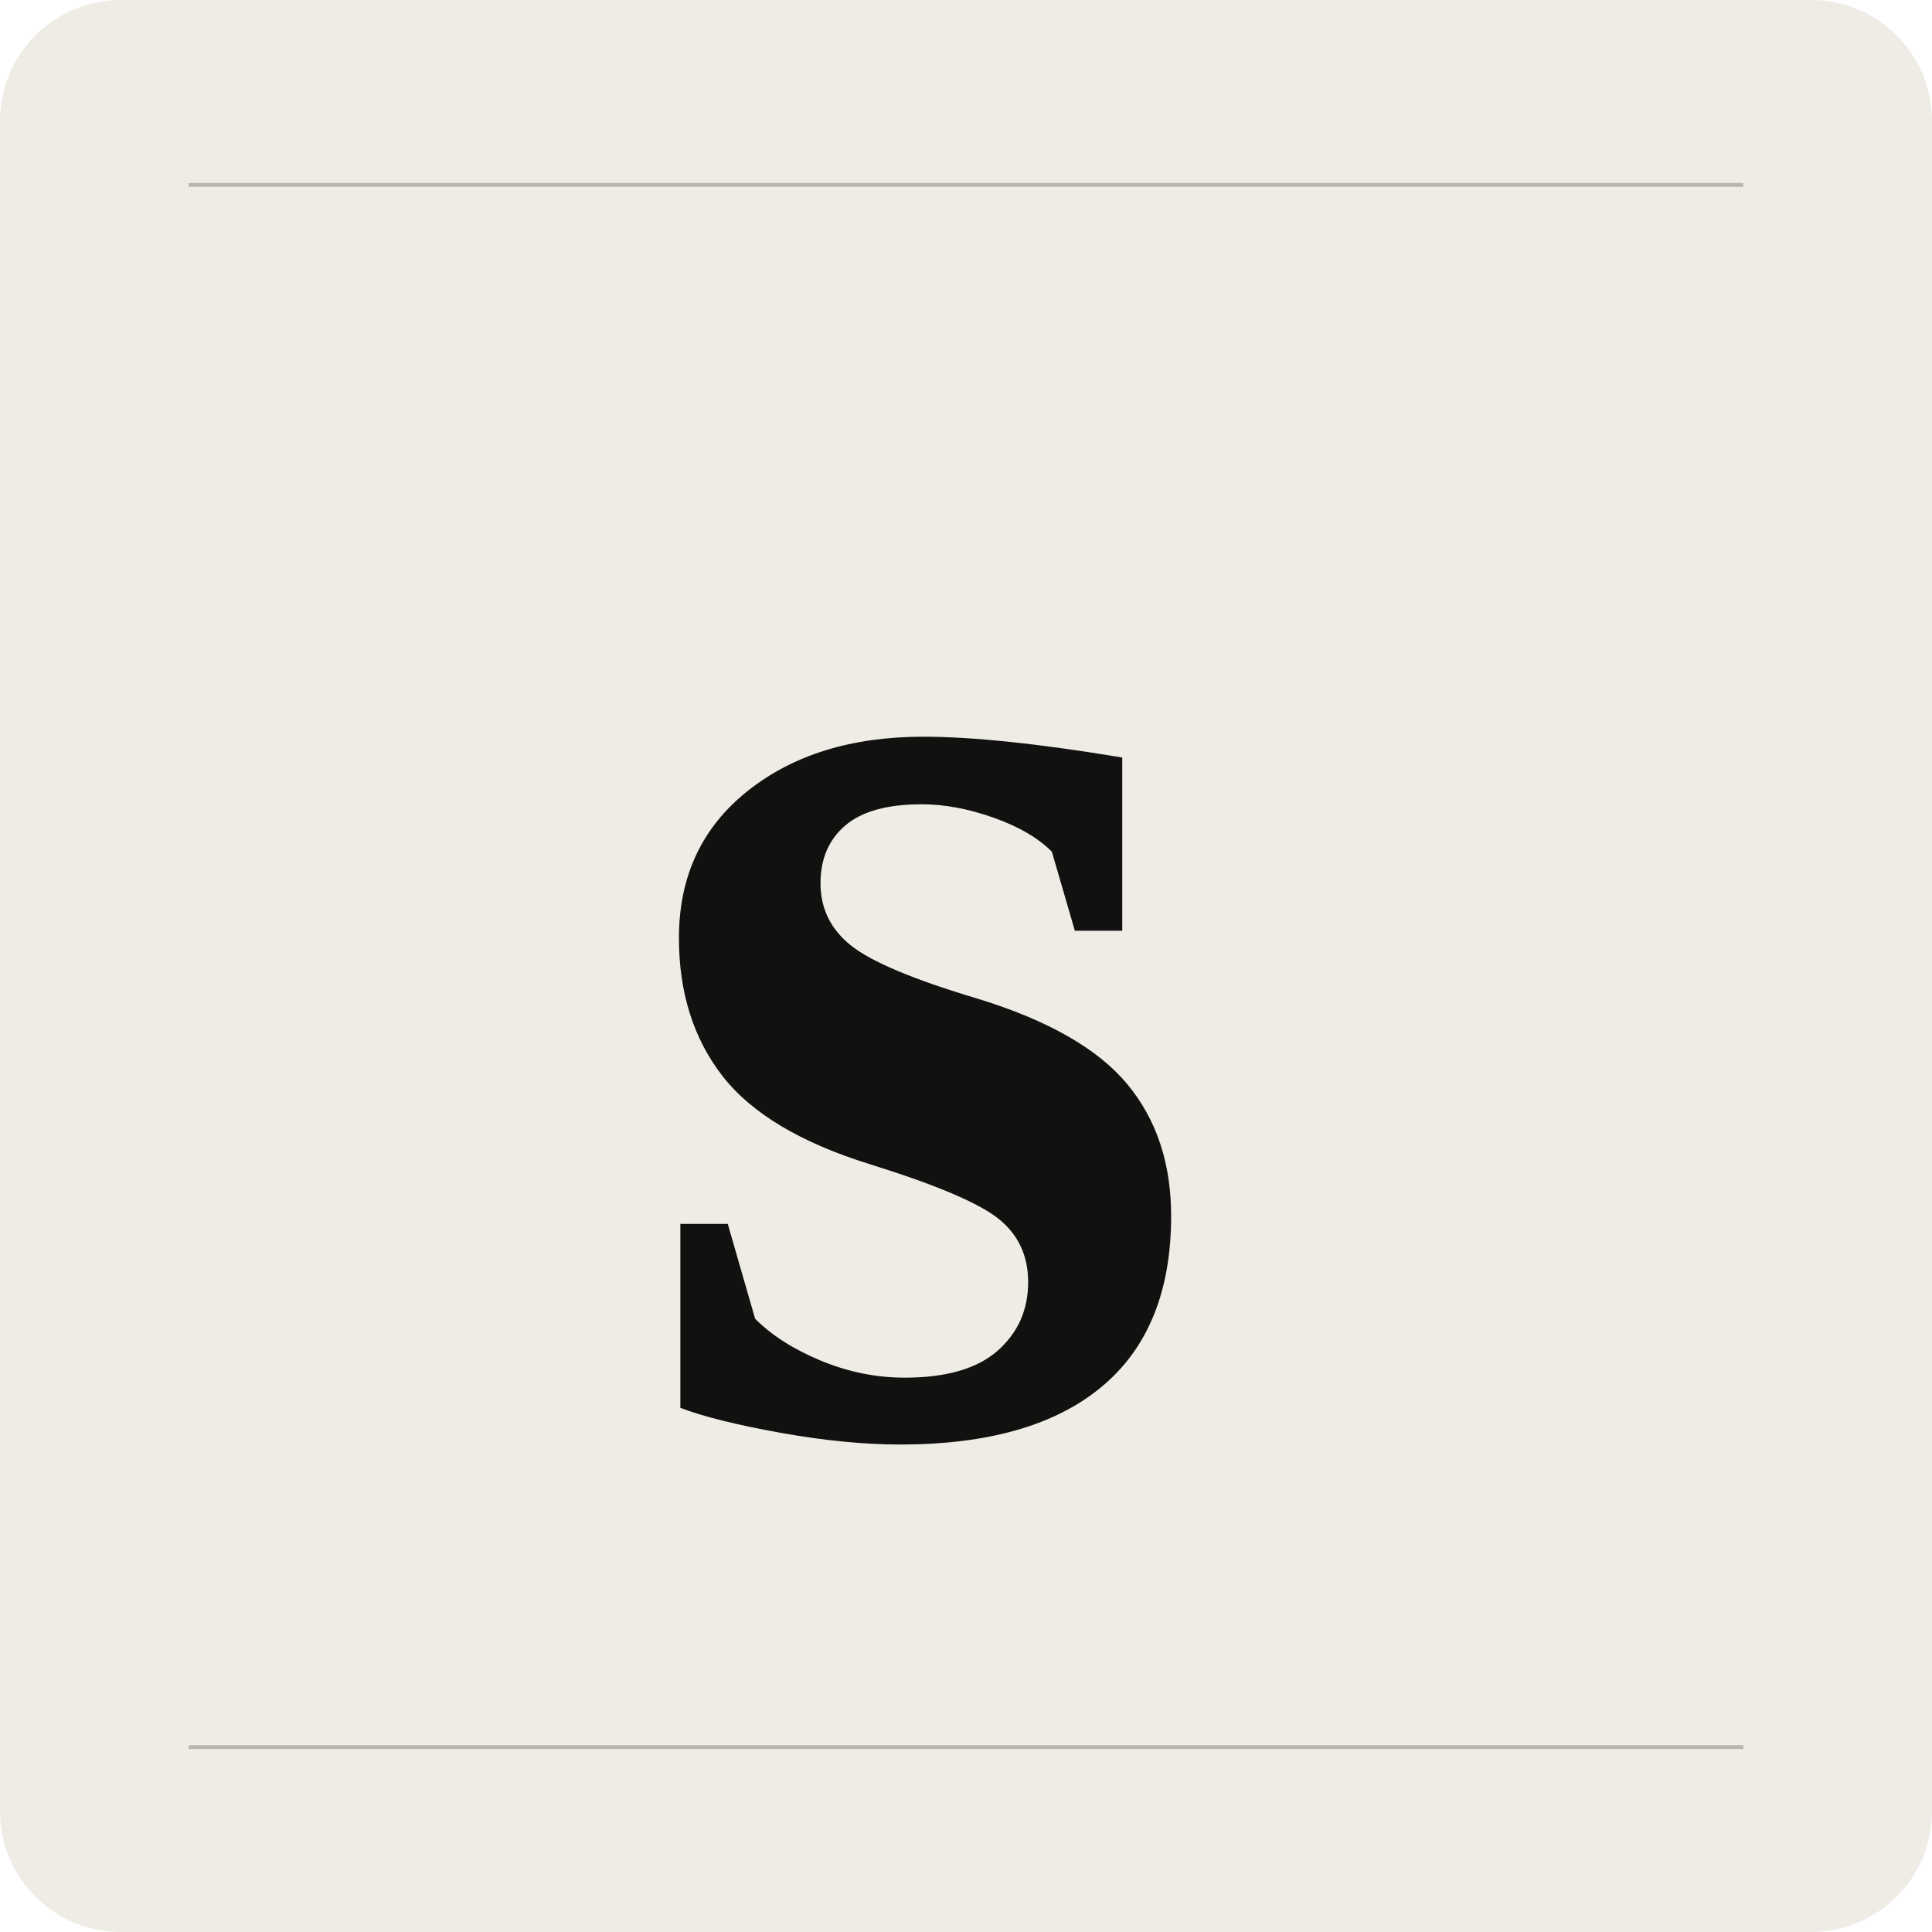
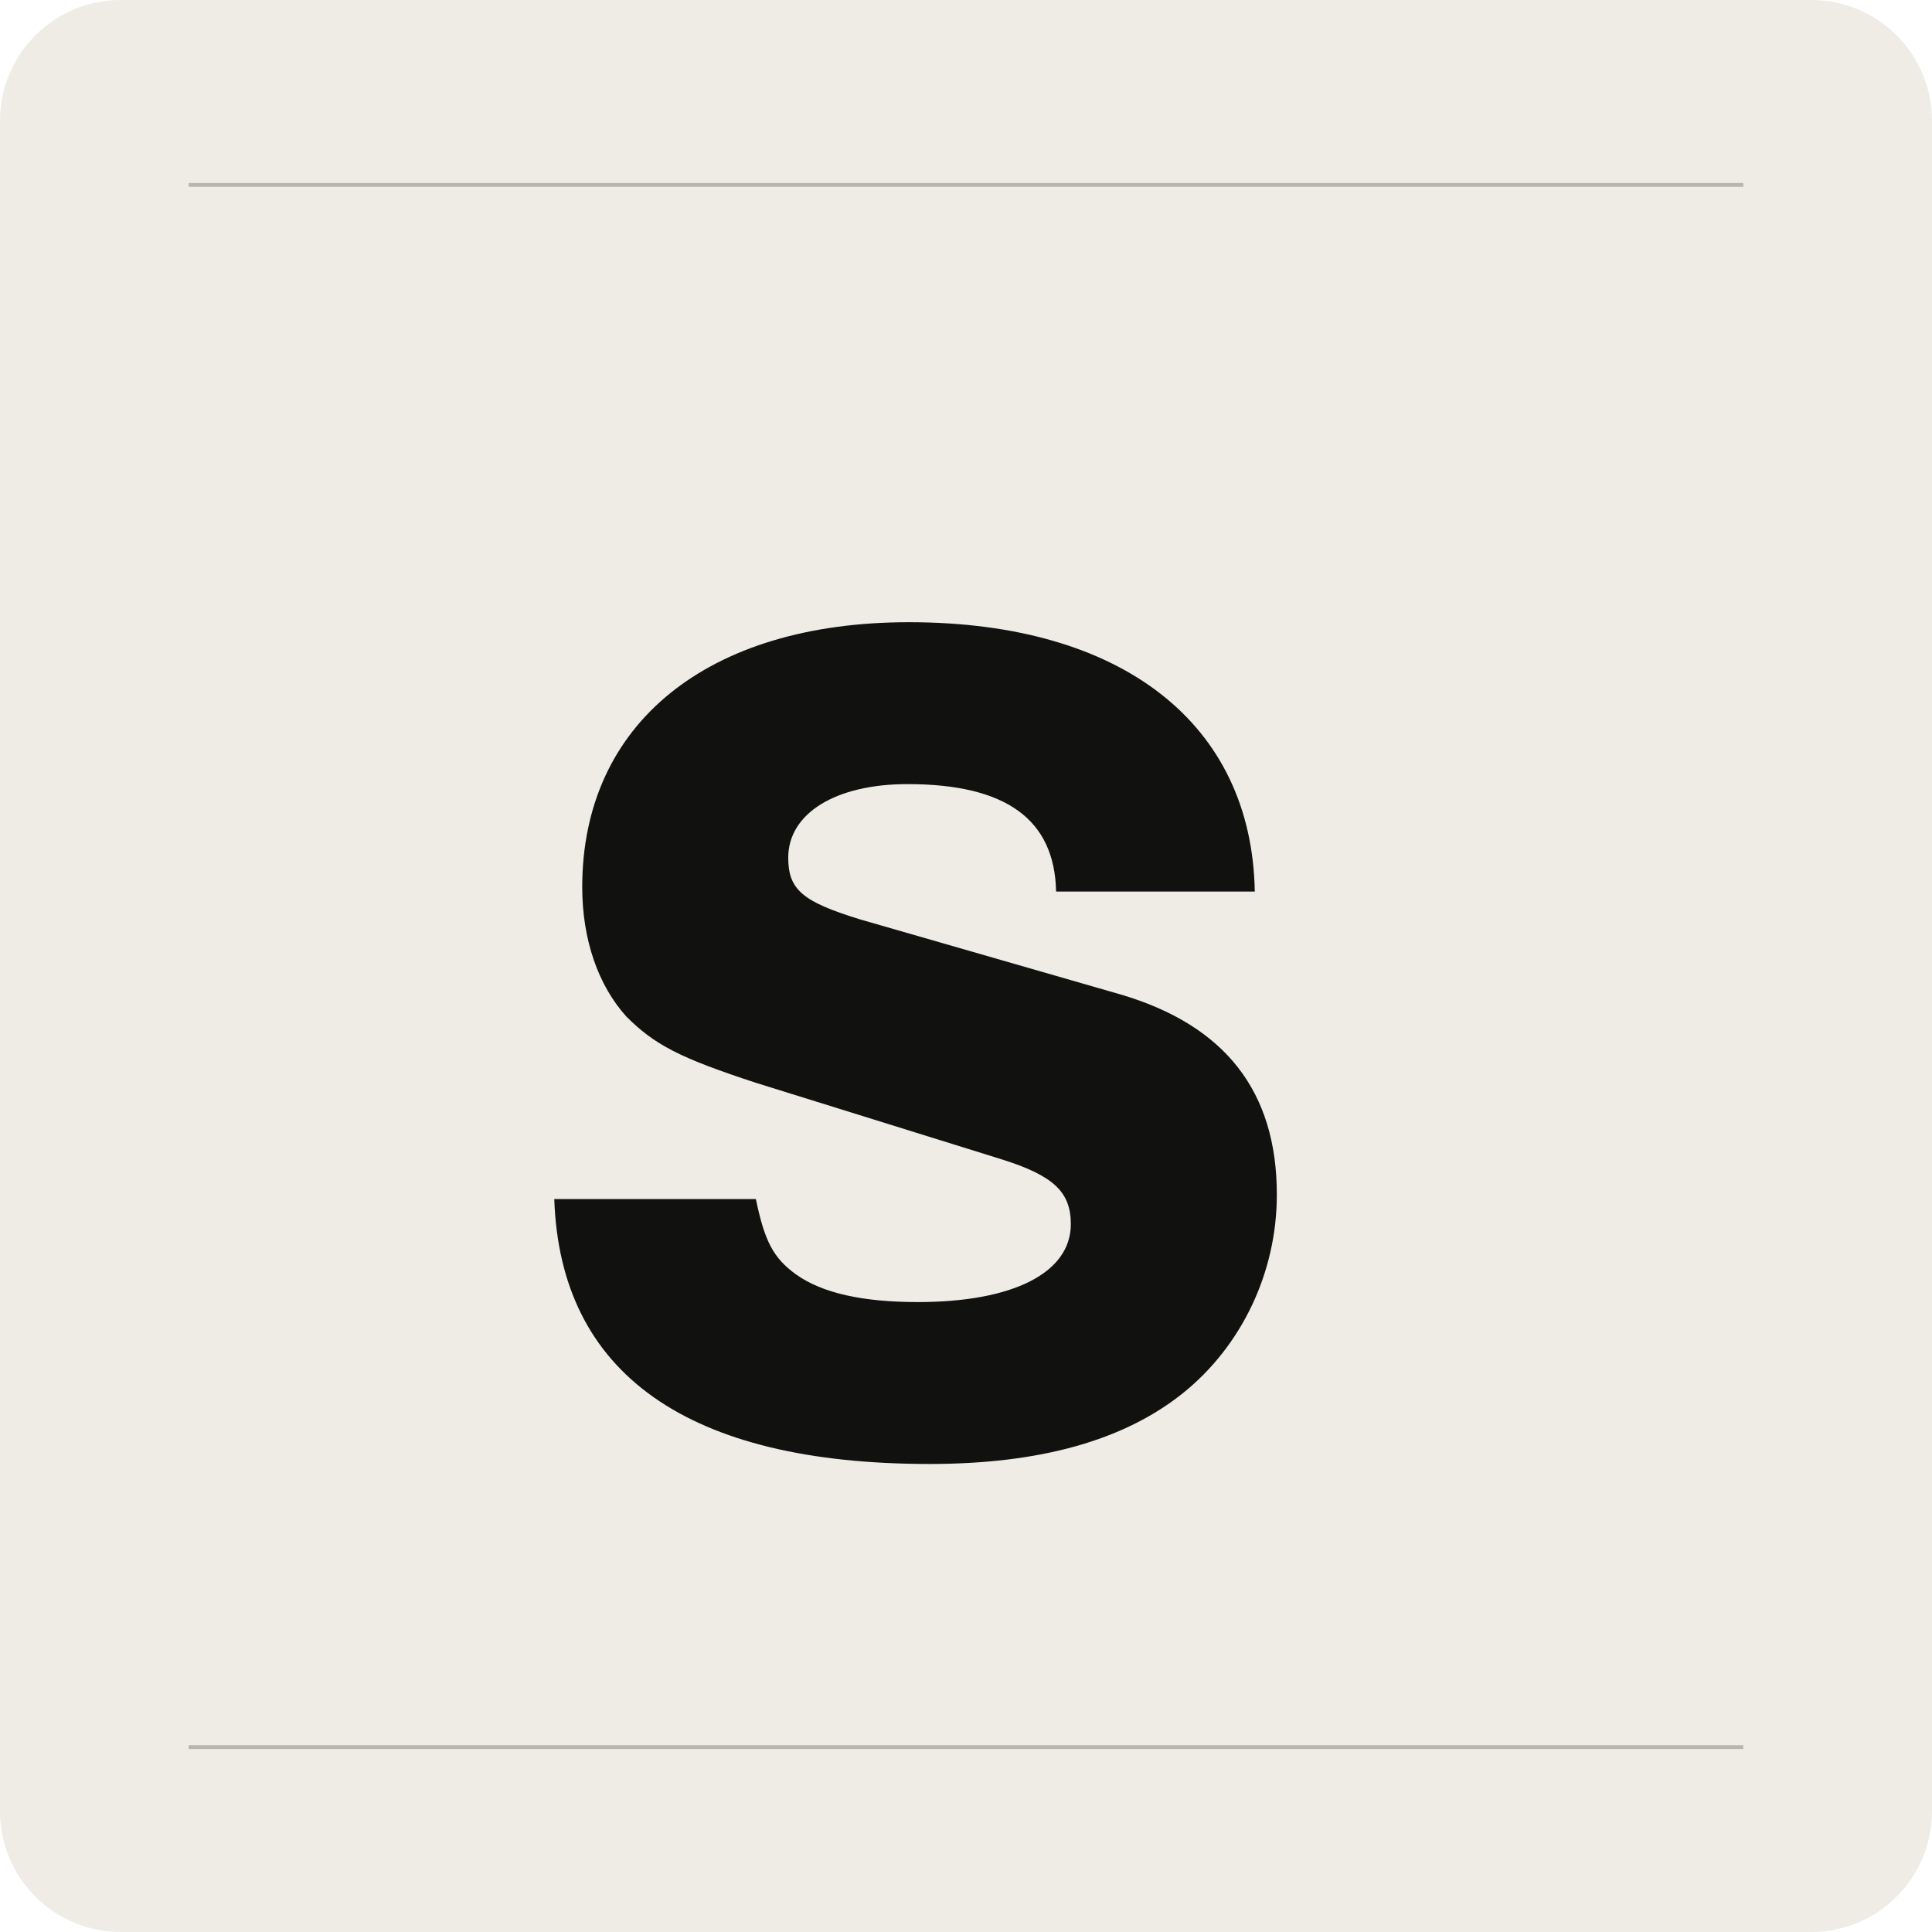
<svg xmlns="http://www.w3.org/2000/svg" width="512" height="512" viewBox="0 0 512 512">
  <rect width="512" height="512" rx="32" fill="#eeece5" />
  <path d="M50 49H462M50 463H462" stroke="#11110f" stroke-opacity="0.25" />
-   <text x="244" y="379" text-anchor="middle" font-family="Alliance No. 2, Helvetica Neue, Helvetica, Arial, sans-serif" font-size="390" font-weight="700" letter-spacing="-28" fill="#11110f">s</text>
+   <text x="244" y="379" text-anchor="middle" font-family="Helvetica Neue, Helvetica, Arial, sans-serif" font-size="390" font-weight="700" letter-spacing="-28" fill="#11110f">s</text>
</svg>
